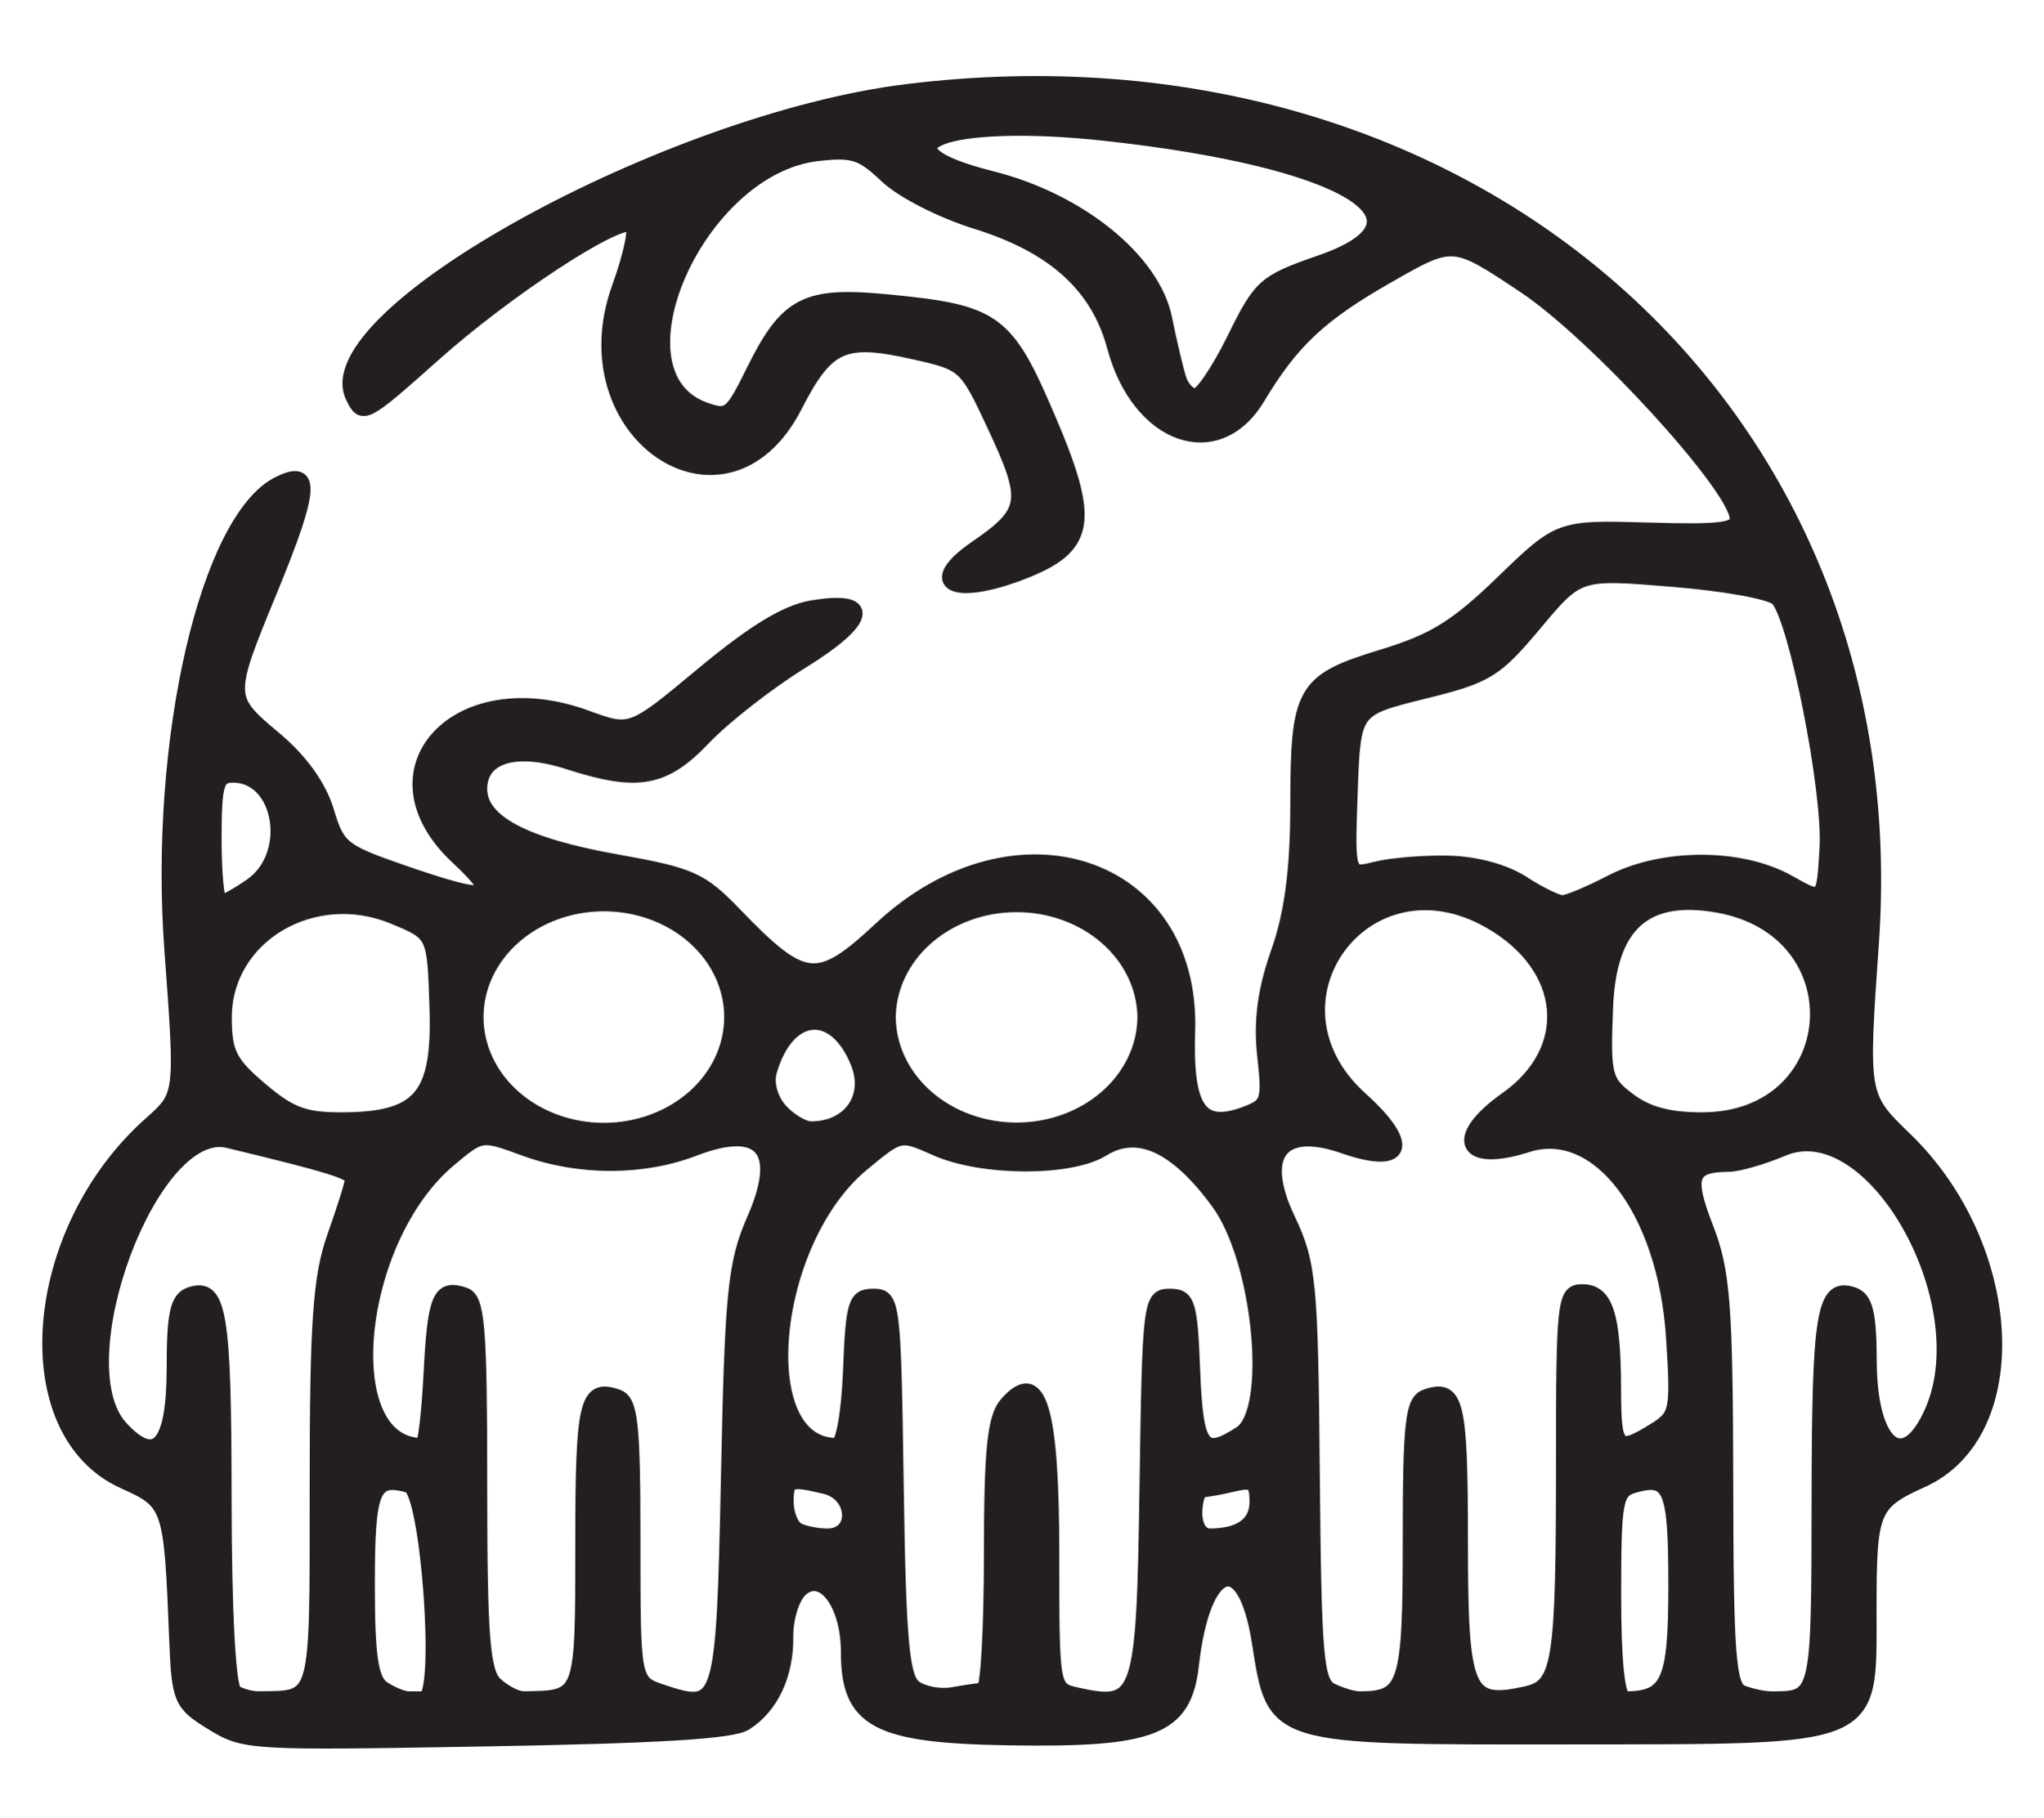
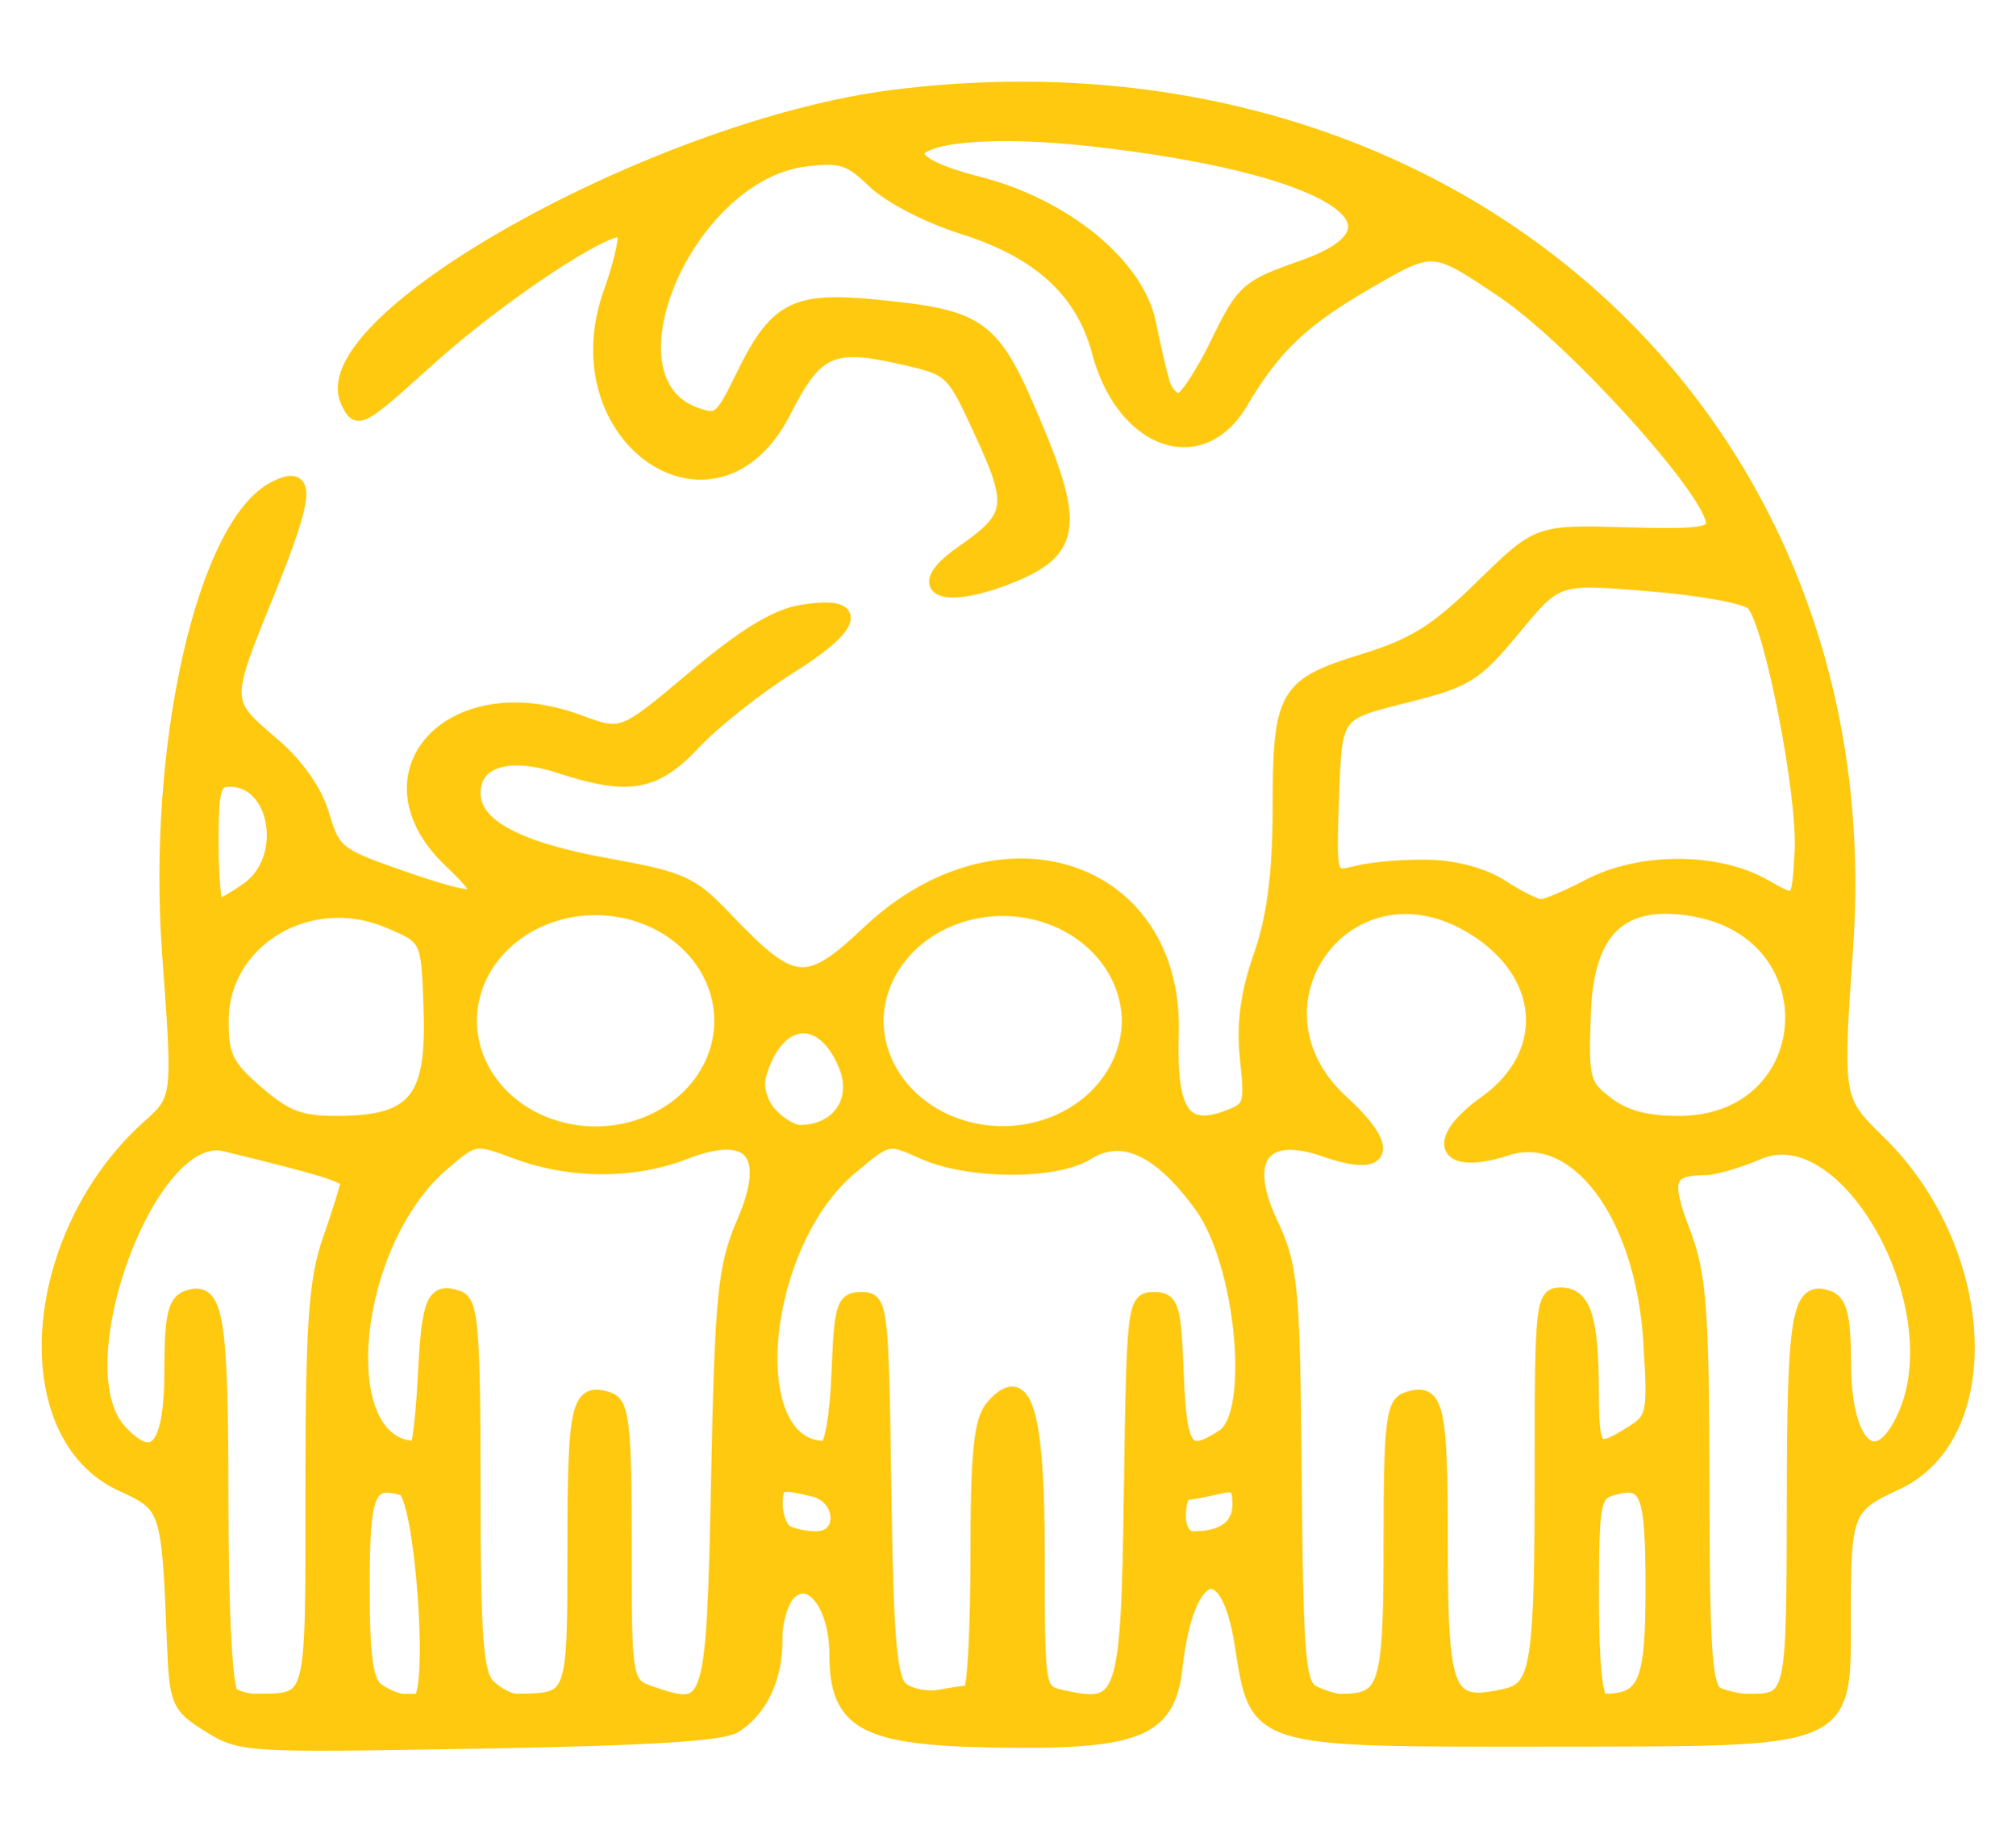
- <svg xmlns="http://www.w3.org/2000/svg" width="145" height="129" viewBox="0 0 145 129" fill="none">
-   <path d="M12.507 116.385C12.13 106.842 12.072 106.669 8.766 105.179C0.951 101.646 2.031 87.421 10.702 79.734C12.928 77.756 12.928 77.756 12.166 67.449C11.064 52.575 14.711 36.77 19.815 34.291C22.258 33.103 22.128 34.741 19.25 41.76C16.052 49.525 16.052 49.525 19.532 52.447C21.367 53.988 22.686 55.837 23.208 57.584C23.969 60.147 24.303 60.416 28.464 61.861C34.844 64.077 35.664 63.872 32.445 60.86C25.862 54.707 32.416 47.566 41.587 50.905C44.784 52.074 44.784 52.074 49.895 47.816C53.455 44.856 55.797 43.423 57.595 43.122C62.017 42.37 61.713 44.002 56.863 47.001C54.499 48.465 51.411 50.88 49.997 52.357C47.119 55.388 45.284 55.715 40.282 54.103C36.584 52.909 34.076 53.68 34.076 56.005C34.076 58.323 37.201 59.98 43.798 61.149C49.04 62.086 49.75 62.401 52.136 64.873C57.058 69.979 58.03 70.075 62.496 65.914C72.022 57.019 84.688 61.226 84.318 73.164C84.144 78.687 85.152 80.203 88.255 79.086C89.995 78.456 90.082 78.212 89.72 74.924C89.451 72.484 89.741 70.268 90.698 67.577C91.648 64.88 92.061 61.772 92.069 57.199C92.076 48.979 92.453 48.324 98.079 46.602C101.762 45.479 103.328 44.515 106.634 41.317C110.672 37.412 110.672 37.412 116.965 37.592C122.163 37.74 123.251 37.605 123.251 36.802C123.251 34.638 113.275 23.721 108.207 20.336C103.132 16.952 103.132 16.952 98.514 19.591C93.685 22.346 91.699 24.209 89.277 28.242C86.385 33.052 80.788 31.061 79.062 24.613C77.902 20.297 74.785 17.478 69.304 15.77C66.802 14.993 64.026 13.573 62.895 12.501C61.155 10.838 60.531 10.645 57.986 10.94C49.497 11.93 43.051 26.553 50.004 29.044C51.686 29.648 51.896 29.481 53.412 26.411C55.811 21.537 57.153 20.831 62.945 21.389C70.645 22.128 71.428 22.699 74.415 29.706C77.554 37.046 77.242 38.832 72.508 40.656C67.607 42.537 65.548 41.426 69.238 38.889C72.943 36.34 73.059 35.582 70.565 30.239C68.542 25.891 68.463 25.82 64.888 25.018C59.85 23.881 58.704 24.401 56.428 28.839C51.505 38.427 40.166 30.746 43.929 20.375C44.762 18.082 45.168 16.091 44.835 15.956C43.697 15.507 35.903 20.619 30.813 25.159C25.862 29.571 25.724 29.648 25.013 28.165C22.258 22.391 47.358 8.551 64.388 6.464C104.321 1.564 135.489 29.089 132.843 66.916C132.081 77.814 132.081 77.814 135.206 80.839C143.159 88.526 143.819 101.749 136.41 105.095C132.864 106.701 132.676 107.169 132.676 114.24C132.676 123.617 133.415 123.302 111.397 123.328C90.089 123.347 90.43 123.456 89.335 116.533C88.299 109.931 85.399 110.933 84.587 118.177C84.079 122.685 81.882 123.565 71.544 123.392C62.206 123.238 60.176 122.146 60.176 117.265C60.176 113.823 58.378 111.447 56.826 112.853C56.246 113.386 55.782 114.876 55.797 116.167C55.833 118.877 54.76 121.163 52.897 122.345C51.969 122.936 46.792 123.257 34.504 123.469C17.676 123.764 17.365 123.745 15.045 122.326C12.804 120.951 12.681 120.656 12.507 116.385ZM22.476 105.506C22.476 93.844 22.701 90.62 23.716 87.762C24.397 85.842 24.97 84.024 24.984 83.716C25.006 83.228 23.382 82.727 16.183 80.993C10.767 79.689 4.402 96.746 8.585 101.332C11.072 104.048 12.326 102.635 12.326 97.119C12.326 93.259 12.565 92.18 13.486 91.866C15.596 91.153 15.929 93.137 15.936 106.45C15.944 114.491 16.234 119.815 16.676 120.097C17.075 120.354 17.807 120.553 18.307 120.553C22.628 120.508 22.476 121.061 22.476 105.506ZM30.088 120.56C31.422 120.56 30.364 105.853 29.008 105.468C26.478 104.761 26.101 105.667 26.101 112.474C26.101 117.593 26.347 119.249 27.188 119.821C27.79 120.226 28.602 120.56 29.001 120.56H30.088ZM41.326 109.603C41.326 99.501 41.594 98.365 43.798 99.11C44.784 99.45 44.951 100.953 44.951 109.443C44.951 119.384 44.951 119.384 46.995 120.072C51.208 121.478 51.324 121.093 51.664 104.825C51.933 91.686 52.136 89.663 53.513 86.522C55.659 81.616 54.05 79.728 49.286 81.558C45.596 82.977 41.087 82.971 37.208 81.552C34.156 80.434 34.156 80.434 31.872 82.354C25.129 88.032 23.759 102.578 29.965 102.578C30.146 102.578 30.415 100.291 30.56 97.491C30.835 92.084 31.176 91.275 32.959 91.885C33.916 92.206 34.076 94.152 34.076 105.378C34.076 116.154 34.272 118.684 35.163 119.526C35.765 120.097 36.657 120.553 37.157 120.553C41.348 120.508 41.326 120.572 41.326 109.603ZM69.782 119.943C70.079 119.93 70.326 115.64 70.326 110.406C70.326 102.937 70.558 100.632 71.413 99.649C73.777 96.945 74.676 99.912 74.676 110.393C74.676 119.892 74.676 119.892 76.423 120.283C80.918 121.279 81.15 120.592 81.368 105.615C81.556 92.469 81.614 91.981 83.013 91.981C84.326 91.981 84.485 92.469 84.674 97.279C84.891 102.815 85.37 103.451 88.023 101.736C90.466 100.157 89.43 89.451 86.443 85.366C83.47 81.308 80.744 80.055 78.257 81.597C75.952 83.029 69.681 83.003 66.418 81.545C63.895 80.421 63.895 80.421 61.205 82.65C54.586 88.134 53.259 102.578 59.371 102.578C59.806 102.578 60.205 100.349 60.328 97.279C60.517 92.469 60.676 91.981 61.988 91.981C63.388 91.981 63.446 92.469 63.634 105.461C63.794 116.404 64.033 119.089 64.903 119.75C65.49 120.194 66.708 120.425 67.607 120.264C68.506 120.104 69.485 119.962 69.782 119.943ZM100.051 109.366C100.051 100.946 100.218 99.444 101.204 99.11C103.4 98.365 103.676 99.495 103.676 109.334C103.676 120.181 104.082 121.138 108.294 120.2C110.679 119.673 110.926 118.151 110.926 103.785C110.926 92.341 111.006 91.66 112.289 91.66C113.985 91.66 114.529 93.323 114.544 98.564C114.551 102.892 114.783 103.13 117.386 101.518C119.002 100.516 119.075 100.182 118.734 94.922C118.154 85.944 113.405 79.689 108.388 81.301C103.857 82.753 102.973 80.787 106.902 78.007C111.876 74.494 111.317 68.611 105.72 65.413C96.875 60.359 89.016 71.167 96.571 77.987C100.276 81.327 99.696 82.9 95.324 81.378C90.887 79.837 89.263 81.975 91.416 86.522C92.917 89.676 93.047 91.018 93.163 104.652C93.279 117.638 93.432 119.449 94.497 119.969C95.157 120.296 96.049 120.56 96.477 120.56C99.761 120.56 100.051 119.661 100.051 109.366ZM118.901 112.545C118.901 105.667 118.531 104.755 115.994 105.468C114.667 105.847 114.551 106.45 114.551 113.219C114.551 117.984 114.819 120.56 115.327 120.56C118.386 120.56 118.901 119.397 118.901 112.545ZM129.065 106.521C129.073 93.137 129.406 91.153 131.516 91.866C132.422 92.174 132.676 93.221 132.69 96.618C132.705 102.706 135.17 104.652 137.12 100.112C140.477 92.289 132.835 78.906 126.528 81.571C125.1 82.175 123.367 82.675 122.685 82.682C119.959 82.701 119.677 83.504 121.105 87.171C122.294 90.215 122.482 92.675 122.504 105.179C122.519 117.406 122.693 119.725 123.613 120.11C124.215 120.354 125.165 120.56 125.73 120.56C129.036 120.56 129.051 120.502 129.065 106.521ZM58.545 105.551C56.036 104.954 55.826 105.037 55.826 106.611C55.826 107.414 56.152 108.281 56.551 108.537C56.95 108.794 57.928 109 58.726 109C60.872 109 60.72 106.065 58.545 105.551ZM89.176 106.611C89.176 105.249 88.922 105.057 87.545 105.384C86.646 105.596 85.667 105.776 85.37 105.782C85.072 105.782 84.826 106.514 84.826 107.394C84.826 108.351 85.239 109 85.855 109C88.009 109 89.176 108.165 89.176 106.611ZM60.85 75.406C59.212 71.385 55.862 71.745 54.63 76.074C54.398 76.902 54.709 78.045 55.391 78.803C56.029 79.516 57.008 80.1 57.559 80.1C60.306 80.1 61.865 77.885 60.85 75.406ZM30.98 71.559C30.813 66.299 30.813 66.299 27.95 65.111C22.244 62.728 15.951 66.453 15.951 72.214C15.951 74.725 16.313 75.457 18.488 77.3C20.576 79.079 21.584 79.458 24.194 79.458C29.806 79.458 31.176 77.865 30.98 71.559ZM33.814 72.197C33.814 74.321 34.766 76.358 36.462 77.859C38.157 79.361 40.456 80.205 42.854 80.205C45.252 80.205 47.551 79.361 49.246 77.859C50.942 76.358 51.894 74.321 51.894 72.197C51.894 70.073 50.942 68.037 49.246 66.535C47.551 65.033 45.252 64.189 42.854 64.189C40.456 64.189 38.157 65.033 36.462 66.535C34.766 68.037 33.814 70.073 33.814 72.197ZM63.069 72.216C63.091 74.336 64.056 76.363 65.756 77.855C67.456 79.347 69.752 80.184 72.145 80.184C74.538 80.184 76.835 79.347 78.534 77.855C80.234 76.363 81.2 74.336 81.221 72.216C81.2 70.097 80.234 68.07 78.534 66.578C76.835 65.086 74.538 64.249 72.145 64.249C69.752 64.249 67.456 65.086 65.756 66.578C64.056 68.07 63.091 70.097 63.069 72.216ZM121.917 64.289C116.718 63.371 114.217 65.644 113.978 71.488C113.782 76.375 113.884 76.774 115.609 78.071C116.914 79.053 118.422 79.458 120.786 79.458C130.957 79.458 131.958 66.068 121.917 64.289ZM17.828 62.831C20.91 60.68 19.974 55.054 16.531 55.054C15.4 55.054 15.226 55.651 15.226 59.55C15.226 62.022 15.421 64.045 15.653 64.045C15.893 64.045 16.871 63.499 17.828 62.831ZM114.29 62.626C117.965 60.699 123.526 60.693 126.926 62.6C129.413 64 129.413 64 129.631 60.153C129.855 56.107 127.441 43.912 126.136 42.518C125.708 42.056 122.489 41.465 118.698 41.157C112.02 40.604 112.02 40.604 108.961 44.258C106.112 47.656 105.546 48.002 100.979 49.126C96.063 50.347 96.063 50.347 95.853 56.248C95.643 62.157 95.643 62.157 97.665 61.656C98.782 61.38 101.109 61.194 102.842 61.239C104.792 61.29 106.8 61.842 108.098 62.684C109.258 63.435 110.505 64.045 110.882 64.045C111.259 64.045 112.789 63.403 114.29 62.626ZM87.566 24.067C89.444 20.24 89.727 19.989 93.707 18.608C102.494 15.571 95.447 11.364 78.46 9.502C67.114 8.262 61.524 10.42 70.355 12.636C76.582 14.197 81.832 18.442 82.68 22.597C83.042 24.375 83.506 26.341 83.716 26.957C83.927 27.574 84.434 28.081 84.847 28.081C85.254 28.081 86.479 26.276 87.566 24.067Z" fill="#231F20" stroke="#231F20" />
+ <svg xmlns="http://www.w3.org/2000/svg" width="145" height="131" viewBox="0 0 145 131" fill="none">
+   <path d="M12.507 118.149C12.13 108.495 12.072 108.319 8.766 106.812C0.951 103.239 2.031 88.848 10.702 81.071C12.928 79.07 12.928 79.07 12.166 68.642C11.064 53.595 14.711 37.606 19.815 35.098C22.258 33.896 22.128 35.553 19.25 42.654C16.052 50.509 16.052 50.509 19.532 53.465C21.367 55.025 22.686 56.896 23.208 58.663C23.969 61.255 24.303 61.528 28.464 62.99C34.844 65.231 35.664 65.023 32.445 61.976C25.862 55.752 32.416 48.528 41.587 51.906C44.784 53.088 44.784 53.088 49.895 48.781C53.455 45.786 55.797 44.337 57.595 44.032C62.017 43.272 61.713 44.922 56.863 47.956C54.499 49.437 51.411 51.88 49.997 53.374C47.119 56.441 45.284 56.772 40.282 55.142C36.584 53.933 34.076 54.713 34.076 57.065C34.076 59.41 37.201 61.086 43.798 62.269C49.04 63.217 49.75 63.536 52.136 66.037C57.058 71.202 58.03 71.299 62.496 67.089C72.022 58.091 84.688 62.347 84.318 74.424C84.144 80.012 85.152 81.545 88.255 80.415C89.995 79.778 90.082 79.531 89.72 76.205C89.451 73.736 89.741 71.494 90.698 68.772C91.648 66.043 92.061 62.899 92.069 58.273C92.076 49.957 92.453 49.294 98.079 47.553C101.762 46.416 103.328 45.441 106.634 42.206C110.672 38.256 110.672 38.256 116.965 38.438C122.163 38.587 123.251 38.451 123.251 37.639C123.251 35.449 113.275 24.404 108.207 20.98C103.132 17.556 103.132 17.556 98.514 20.227C93.685 23.014 91.699 24.898 89.277 28.978C86.385 33.844 80.788 31.83 79.062 25.307C77.902 20.941 74.785 18.089 69.304 16.361C66.802 15.575 64.026 14.139 62.895 13.054C61.155 11.371 60.531 11.176 57.986 11.475C49.497 12.476 43.051 27.269 50.004 29.79C51.686 30.401 51.896 30.232 53.412 27.127C55.811 22.195 57.153 21.481 62.945 22.046C70.645 22.793 71.428 23.371 74.415 30.459C77.554 37.886 77.242 39.692 72.508 41.537C67.607 43.44 65.548 42.316 69.238 39.75C72.943 37.171 73.059 36.404 70.565 30.999C68.542 26.6 68.463 26.529 64.888 25.717C59.85 24.567 58.704 25.093 56.428 29.582C51.505 39.282 40.166 31.512 43.929 21.019C44.762 18.7 45.168 16.686 44.835 16.549C43.697 16.095 35.903 21.266 30.813 25.86C25.862 30.323 25.724 30.401 25.013 28.9C22.258 23.059 47.358 9.058 64.388 6.947C104.321 1.99 135.489 29.836 132.843 68.103C132.081 79.128 132.081 79.128 135.206 82.188C143.159 89.965 143.819 103.343 136.41 106.727C132.864 108.352 132.676 108.826 132.676 115.979C132.676 125.465 133.415 125.146 111.397 125.172C90.089 125.192 90.43 125.302 89.335 118.299C88.299 111.62 85.399 112.633 84.587 119.962C84.079 124.523 81.882 125.413 71.544 125.237C62.206 125.081 60.176 123.977 60.176 119.039C60.176 115.557 58.378 113.153 56.826 114.576C56.246 115.115 55.782 116.622 55.797 117.928C55.833 120.67 54.76 122.983 52.897 124.178C51.969 124.776 46.792 125.101 34.504 125.315C17.676 125.614 17.365 125.595 15.045 124.159C12.804 122.769 12.681 122.47 12.507 118.149ZM22.476 107.143C22.476 95.345 22.701 92.083 23.716 89.192C24.397 87.249 24.97 85.411 24.984 85.099C25.006 84.605 23.382 84.099 16.183 82.344C10.767 81.025 4.402 98.281 8.585 102.92C11.072 105.668 12.326 104.239 12.326 98.658C12.326 94.754 12.565 93.662 13.486 93.344C15.596 92.623 15.929 94.63 15.936 108.098C15.944 116.233 16.234 121.619 16.676 121.904C17.075 122.164 17.807 122.366 18.307 122.366C22.628 122.32 22.476 122.879 22.476 107.143ZM30.088 122.372C31.422 122.372 30.364 107.494 29.008 107.104C26.478 106.39 26.101 107.306 26.101 114.193C26.101 119.371 26.347 121.047 27.188 121.625C27.79 122.034 28.602 122.372 29.001 122.372H30.088ZM41.326 111.288C41.326 101.069 41.594 99.919 43.798 100.672C44.784 101.017 44.951 102.537 44.951 111.126C44.951 121.183 44.951 121.183 46.995 121.878C51.208 123.301 51.324 122.911 51.664 106.455C51.933 93.162 52.136 91.115 53.513 87.938C55.659 82.975 54.05 81.064 49.286 82.916C45.596 84.352 41.087 84.345 37.208 82.91C34.156 81.779 34.156 81.779 31.872 83.722C25.129 89.465 23.759 104.181 29.965 104.181C30.146 104.181 30.415 101.868 30.56 99.035C30.835 93.565 31.176 92.746 32.959 93.363C33.916 93.688 34.076 95.657 34.076 107.013C34.076 117.915 34.272 120.475 35.163 121.326C35.765 121.904 36.657 122.366 37.157 122.366C41.348 122.32 41.326 122.385 41.326 111.288ZM69.782 121.749C70.079 121.736 70.326 117.396 70.326 112.1C70.326 104.545 70.558 102.212 71.413 101.218C73.777 98.483 74.676 101.484 74.676 112.088C74.676 121.697 74.676 121.697 76.423 122.093C80.918 123.1 81.15 122.405 81.368 107.254C81.556 93.954 81.614 93.461 83.013 93.461C84.326 93.461 84.485 93.954 84.674 98.821C84.891 104.421 85.37 105.064 88.023 103.33C90.466 101.731 89.43 90.901 86.443 86.769C83.47 82.663 80.744 81.396 78.257 82.955C75.952 84.404 69.681 84.378 66.418 82.903C63.895 81.766 63.895 81.766 61.205 84.02C54.586 89.569 53.259 104.181 59.371 104.181C59.806 104.181 60.205 101.926 60.328 98.821C60.517 93.954 60.676 93.461 61.988 93.461C63.388 93.461 63.446 93.954 63.634 107.098C63.794 118.169 64.033 120.884 64.903 121.554C65.49 122.002 66.708 122.236 67.607 122.073C68.506 121.911 69.485 121.768 69.782 121.749ZM100.051 111.048C100.051 102.53 100.218 101.01 101.204 100.672C103.4 99.919 103.676 101.062 103.676 111.016C103.676 121.989 104.082 122.957 108.294 122.008C110.679 121.476 110.926 119.936 110.926 105.402C110.926 93.825 111.006 93.136 112.289 93.136C113.985 93.136 114.529 94.819 114.544 100.12C114.551 104.499 114.783 104.739 117.386 103.109C119.002 102.095 119.075 101.757 118.734 96.436C118.154 87.353 113.405 81.025 108.388 82.656C103.857 84.124 102.973 82.136 106.902 79.323C111.876 75.769 111.317 69.818 105.72 66.583C96.875 61.469 89.016 72.404 96.571 79.304C100.276 82.682 99.696 84.274 95.324 82.734C90.887 81.175 89.263 83.338 91.416 87.938C92.917 91.128 93.047 92.486 93.163 106.279C93.279 119.416 93.432 121.248 94.497 121.774C95.157 122.106 96.049 122.372 96.477 122.372C99.761 122.372 100.051 121.463 100.051 111.048ZM118.901 114.264C118.901 107.306 118.531 106.383 115.994 107.104C114.667 107.488 114.551 108.098 114.551 114.946C114.551 119.767 114.819 122.372 115.327 122.372C118.386 122.372 118.901 121.196 118.901 114.264ZM129.065 108.17C129.073 94.63 129.406 92.623 131.516 93.344C132.422 93.656 132.676 94.715 132.69 98.151C132.705 104.311 135.17 106.279 137.12 101.686C140.477 93.772 132.835 80.233 126.528 82.929C125.1 83.54 123.367 84.046 122.685 84.053C119.959 84.073 119.677 84.885 121.105 88.594C122.294 91.674 122.482 94.162 122.504 106.812C122.519 119.182 122.693 121.528 123.613 121.917C124.215 122.164 125.165 122.372 125.73 122.372C129.036 122.372 129.051 122.314 129.065 108.17ZM58.545 107.189C56.036 106.585 55.826 106.669 55.826 108.261C55.826 109.073 56.152 109.95 56.551 110.21C56.95 110.47 57.928 110.678 58.726 110.678C60.872 110.678 60.72 107.709 58.545 107.189ZM89.176 108.261C89.176 106.883 88.922 106.689 87.545 107.02C86.646 107.234 85.667 107.416 85.37 107.423C85.072 107.423 84.826 108.163 84.826 109.053C84.826 110.021 85.239 110.678 85.855 110.678C88.009 110.678 89.176 109.833 89.176 108.261ZM60.85 76.692C59.212 72.625 55.862 72.989 54.63 77.368C54.398 78.206 54.709 79.362 55.391 80.129C56.029 80.85 57.008 81.441 57.559 81.441C60.306 81.441 61.865 79.2 60.85 76.692ZM30.98 72.8C30.813 67.479 30.813 67.479 27.95 66.277C22.244 63.867 15.951 67.635 15.951 73.463C15.951 76.003 16.313 76.744 18.488 78.609C20.576 80.408 21.584 80.791 24.194 80.791C29.806 80.791 31.176 79.18 30.98 72.8ZM33.814 73.446C33.814 75.595 34.766 77.655 36.462 79.174C38.157 80.694 40.456 81.547 42.854 81.547C45.252 81.547 47.551 80.694 49.246 79.174C50.942 77.655 51.894 75.595 51.894 73.446C51.894 71.297 50.942 69.237 49.246 67.718C47.551 66.198 45.252 65.345 42.854 65.345C40.456 65.345 38.157 66.198 36.462 67.718C34.766 69.237 33.814 71.297 33.814 73.446ZM63.069 73.466C63.091 75.61 64.056 77.66 65.756 79.17C67.456 80.68 69.752 81.526 72.145 81.526C74.538 81.526 76.835 80.68 78.534 79.17C80.234 77.66 81.2 75.61 81.221 73.466C81.2 71.321 80.234 69.271 78.534 67.761C76.835 66.252 74.538 65.405 72.145 65.405C69.752 65.405 67.456 66.252 65.756 67.761C64.056 69.271 63.091 71.321 63.069 73.466ZM121.917 65.446C116.718 64.517 114.217 66.817 113.978 72.729C113.782 77.673 113.884 78.076 115.609 79.388C116.914 80.382 118.422 80.791 120.786 80.791C130.957 80.791 131.958 67.245 121.917 65.446ZM17.828 63.971C20.91 61.794 19.974 56.103 16.531 56.103C15.4 56.103 15.226 56.707 15.226 60.651C15.226 63.152 15.421 65.199 15.653 65.199C15.893 65.199 16.871 64.647 17.828 63.971ZM114.29 63.763C117.965 61.814 123.526 61.807 126.926 63.737C129.413 65.153 129.413 65.153 129.631 61.262C129.855 57.169 127.441 44.831 126.136 43.421C125.708 42.953 122.489 42.355 118.698 42.044C112.02 41.485 112.02 41.485 108.961 45.182C106.112 48.618 105.546 48.969 100.979 50.106C96.063 51.341 96.063 51.341 95.853 57.312C95.643 63.289 95.643 63.289 97.665 62.782C98.782 62.503 101.109 62.314 102.842 62.36C104.792 62.412 106.8 62.97 108.098 63.821C109.258 64.582 110.505 65.199 110.882 65.199C111.259 65.199 112.789 64.549 114.29 63.763ZM87.566 24.755C89.444 20.883 89.727 20.63 93.707 19.233C102.494 16.16 95.447 11.904 78.46 10.02C67.114 8.766 61.524 10.949 70.355 13.191C76.582 14.769 81.832 19.064 82.68 23.267C83.042 25.067 83.506 27.055 83.716 27.679C83.927 28.302 84.434 28.816 84.847 28.816C85.253 28.816 86.479 26.99 87.566 24.755Z" fill="#FEC90F" stroke="#FEC90F" />
</svg>
